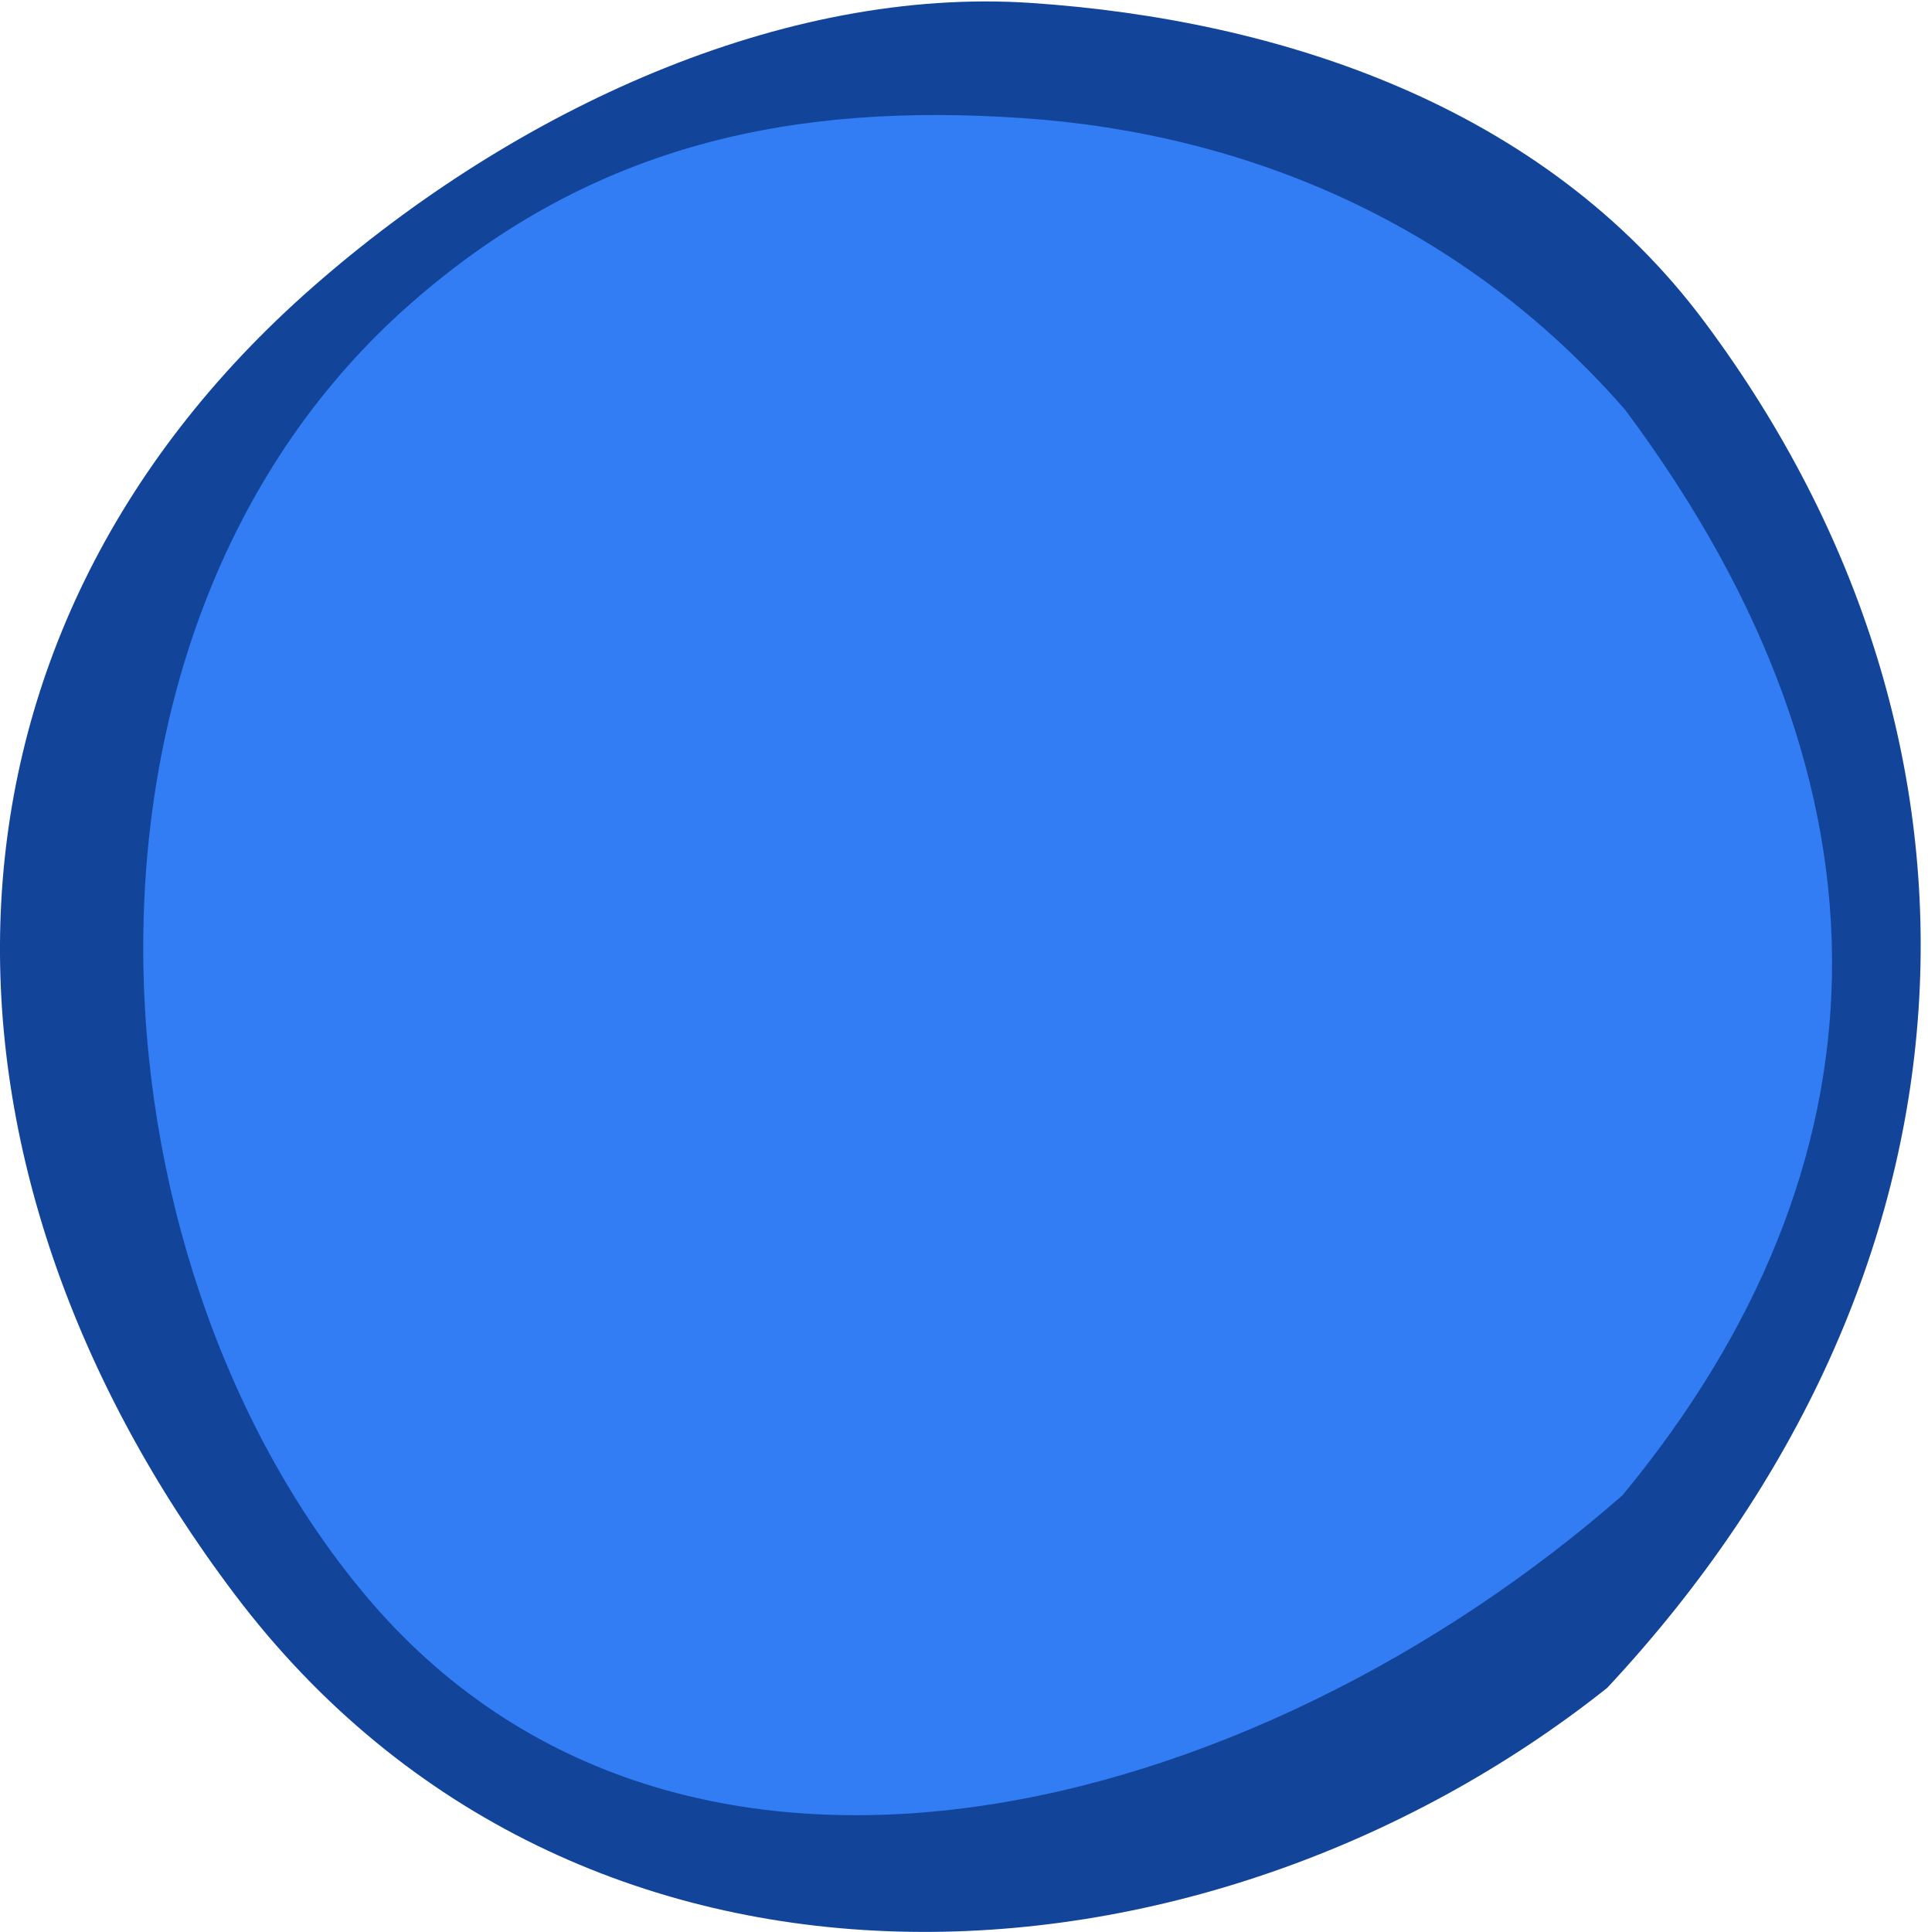
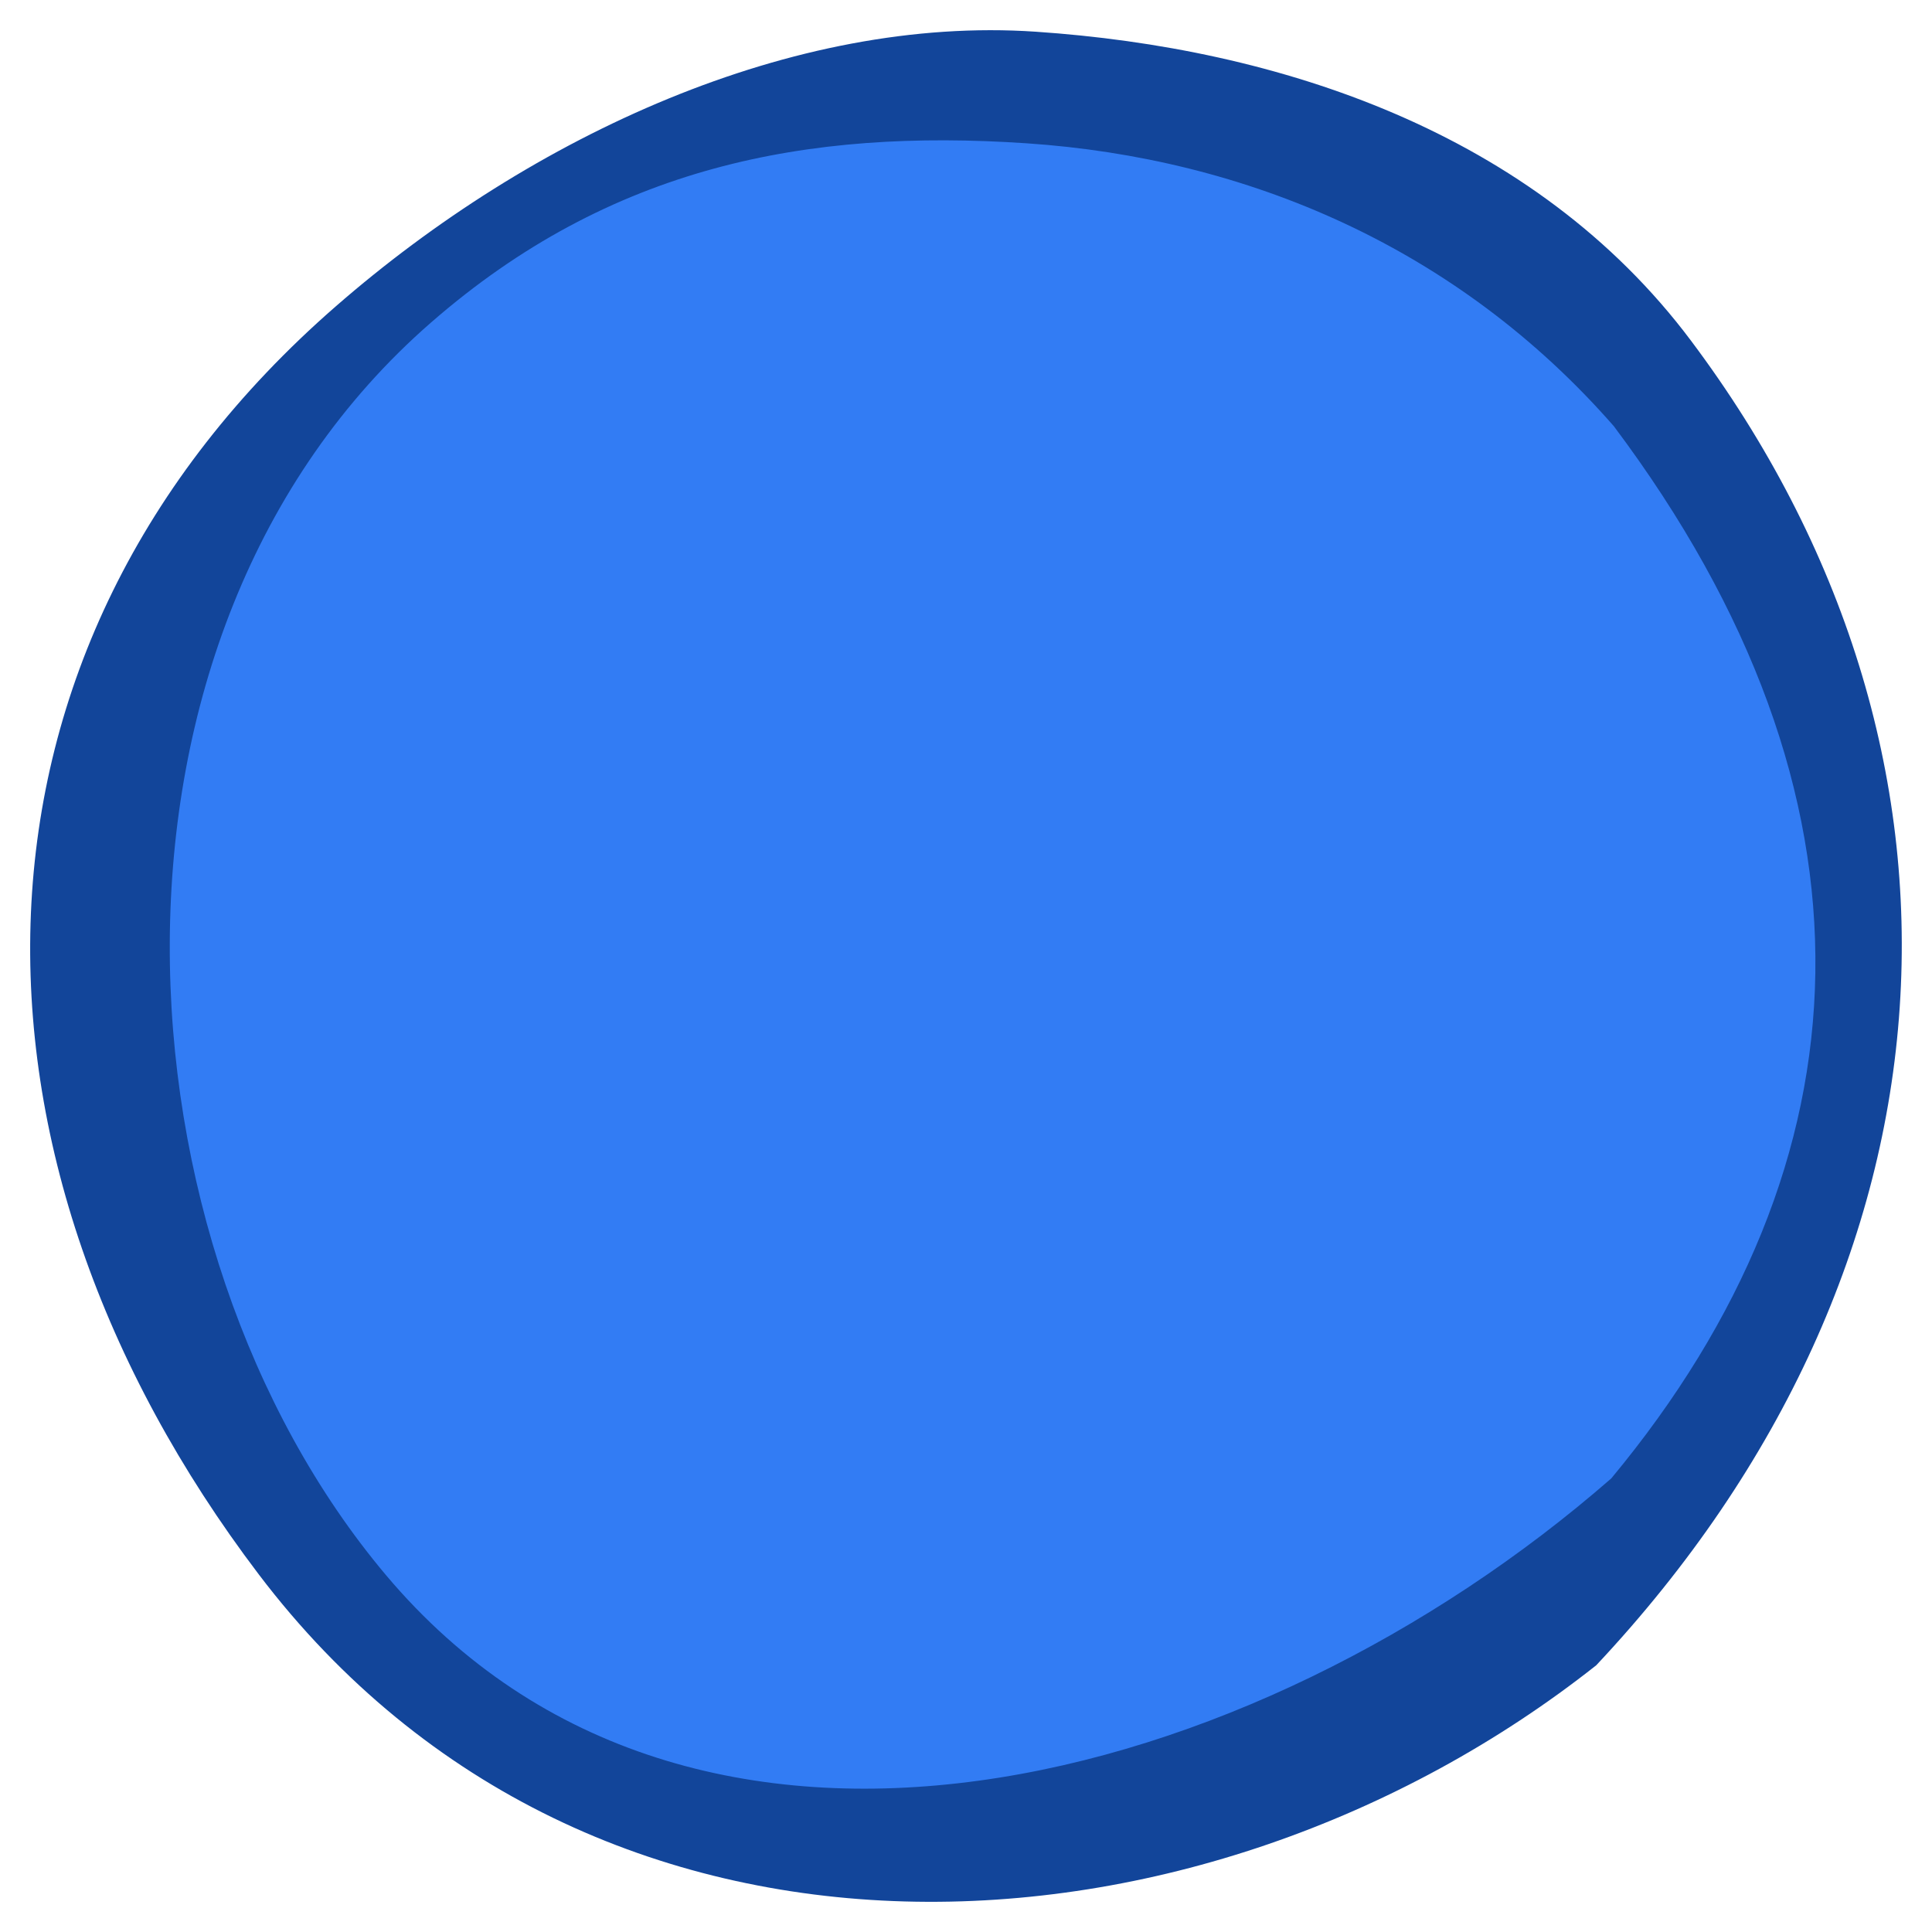
- <svg xmlns="http://www.w3.org/2000/svg" viewBox="0 0 18.228 18.265">
-   <g style="opacity:1">
-     <path style="fill:#327cf4;fill-opacity:1;fill-rule:nonzero;stroke:none" d="M17.823 9.076A8.773 8.842 0 0 1 9.05 17.92 8.773 8.842 0 0 1 .277 9.076 8.773 8.842 0 0 1 9.05.234a8.773 8.842 0 0 1 8.773 8.842z" transform="matrix(1 0 0 1 0 .07)" />
-     <path style="font-size:medium;font-style:normal;font-variant:normal;font-weight:400;font-stretch:normal;text-indent:0;text-align:start;text-decoration:none;line-height:normal;letter-spacing:normal;word-spacing:normal;text-transform:none;direction:ltr;block-progression:tb;writing-mode:lr-tb;text-anchor:start;baseline-shift:baseline;color:#000;fill:#12459a;fill-opacity:1;stroke:none;stroke-width:1;marker:none;visibility:visible;display:inline;overflow:visible;enable-background:accumulate;font-family:Sans;-inkscape-font-specification:Sans" d="M12.395 1016.548c-2.78.276-5.698 1.332-7.427 3.805-3.401 4.864-2.887 10.803 1.565 15.282 4.645 3.46 11.676 3.672 15.354-1.53 3.484-4.927 3.317-10.8-1.34-14.63-2.328-1.916-5.372-3.203-8.152-2.927zm.144 1.287c2.524-.25 4.797.115 6.917 1.86 4.24 3.488 4.043 10.554.967 14.465-3.397 4.318-9.89 2.81-14.13-.68-3.135-3.563-3.474-7.778-.408-12.164 1.738-2.127 4.13-3.231 6.654-3.481z" transform="matrix(-.84261 .0262 .0262 .84261 -6.434 -856.85)" />
+ <svg xmlns="http://www.w3.org/2000/svg" viewBox="0 0 64 64" version="1.1" id="svg11027" width="64" height="64">
+   <g style="opacity:1;stroke-width:.294" id="g11023" transform="matrix(3.41416 0 0 3.39716 1 .954)">
+     <ellipse style="fill:#327cf4;fill-opacity:1;fill-rule:nonzero;stroke:none;stroke-width:.294" transform="translate(0 .07)" id="path11019" cx="9.05" cy="9.076" rx="8.773" ry="8.842" />
+     <path style="color:#000;font-style:normal;font-variant:normal;font-weight:400;font-stretch:normal;font-size:medium;line-height:normal;font-family:Sans;-inkscape-font-specification:Sans;text-indent:0;text-align:start;text-decoration:none;text-decoration-line:none;letter-spacing:normal;word-spacing:normal;text-transform:none;writing-mode:lr-tb;direction:ltr;baseline-shift:baseline;text-anchor:start;display:inline;overflow:visible;visibility:visible;fill:#12459a;fill-opacity:1;stroke:none;stroke-width:.294;marker:none;enable-background:accumulate" d="M12.395 1016.548c-2.78.276-5.698 1.332-7.427 3.805-3.401 4.864-2.887 10.803 1.565 15.282 4.645 3.46 11.676 3.672 15.354-1.53 3.484-4.927 3.317-10.8-1.34-14.63-2.328-1.916-5.372-3.203-8.152-2.927zm.144 1.287c2.524-.25 4.797.115 6.917 1.86 4.24 3.488 4.043 10.554.967 14.465-3.397 4.318-9.89 2.81-14.13-.68-3.135-3.563-3.474-7.778-.408-12.164 1.738-2.127 4.13-3.231 6.654-3.481z" transform="matrix(-.84261 .0262 .0262 .84261 -6.434 -856.85)" id="path11021" />
  </g>
</svg>
